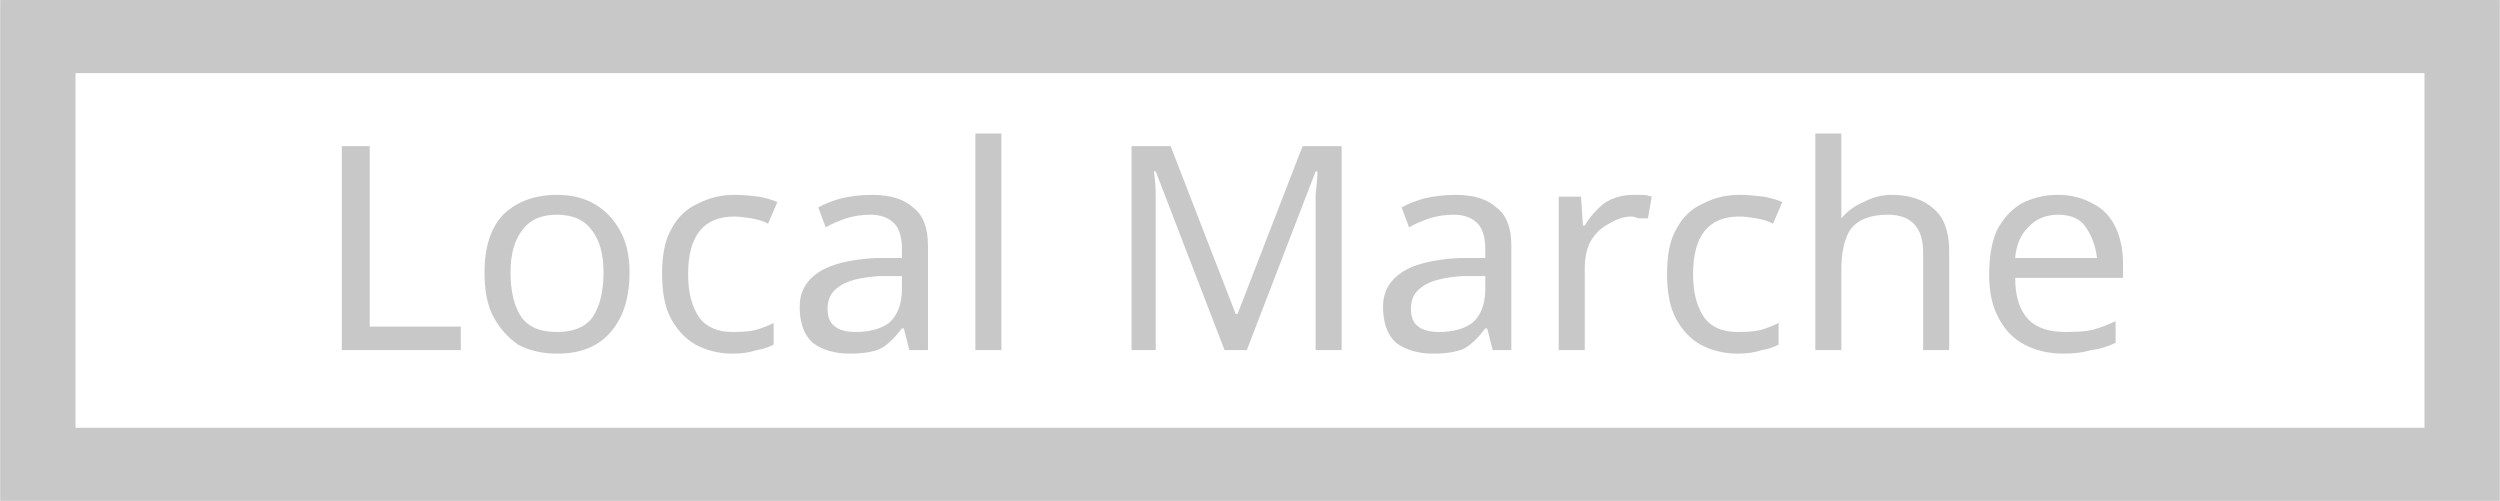
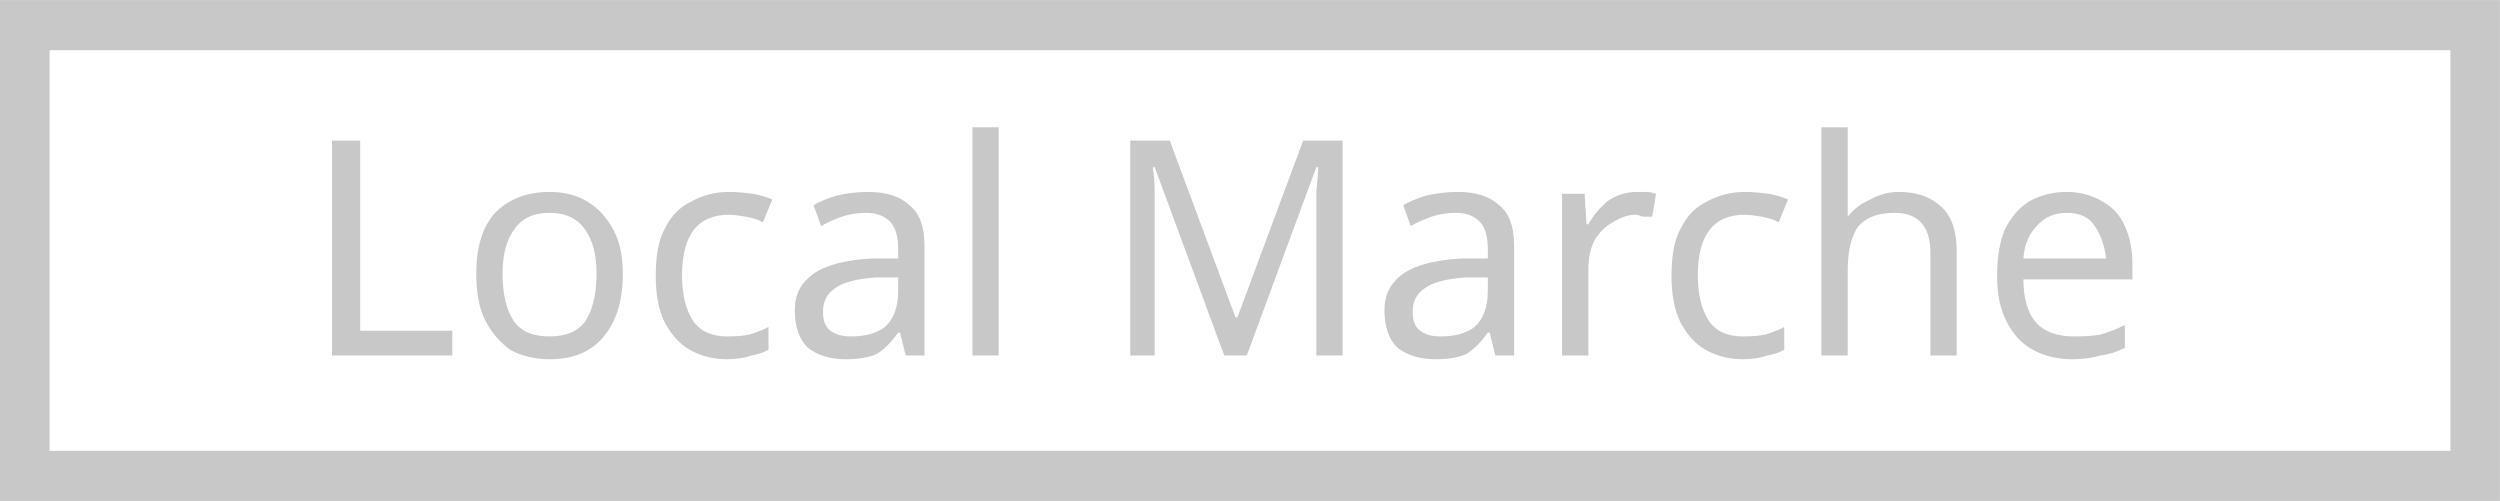
- <svg xmlns="http://www.w3.org/2000/svg" width="86" height="17.232" viewBox="0 0 15.928 3.192" version="1.1" id="svg8">
+ <svg xmlns="http://www.w3.org/2000/svg" width="128" height="25.648" viewBox="0 0 23.707 4.75" version="1.1" id="svg8">
  <defs id="defs2" />
-   <g id="layer1" transform="translate(-3.148541,-203.5261)">
-     <text xml:space="preserve" style="font-style:normal;font-weight:normal;font-size:2.469px;line-height:1.25;font-family:sans-serif;letter-spacing:0px;word-spacing:0px;fill:#c8c8c8;fill-opacity:1;stroke:none;stroke-width:0.248" x="3.247" y="205.986" id="text18" transform="matrix(0.7582574,0,0,0.7358662,2.686364,54.17962)">
-       <tspan id="tspan16" x="3.247" y="205.986" style="font-size:2.469px;stroke-width:0.248;fill:#c8c8c8;fill-opacity:1">Local Marche</tspan>
+   <g id="layer1" transform="translate(0.7408341,-202.7467)">
+     <text xml:space="preserve" style="font-style:normal;font-weight:normal;font-size:2.469px;line-height:1.25;font-family:sans-serif;letter-spacing:0px;word-spacing:0px;fill:#c8c8c8;fill-opacity:1;stroke:none;stroke-width:0.161" x="3.247" y="205.986" id="text18" transform="matrix(1.140562,0,0,1.15401,-1.561992,-31.59083)">
+       <tspan id="tspan16" x="3.247" y="205.986" style="font-size:2.469px;fill:#c8c8c8;fill-opacity:1;stroke-width:0.161">Local Marche</tspan>
    </text>
-     <rect style="fill:none;stroke:#c8c8c8;stroke-width:0.633;stroke-miterlimit:4;stroke-dasharray:none;stroke-opacity:1" id="rect20" width="20.373" height="3.704" x="0.926" y="203.27" transform="matrix(0.7582574,0,0,0.7358662,2.686364,54.17962)" />
+     <rect style="fill:none;stroke:#c8c8c8;stroke-width:0.412;stroke-miterlimit:4;stroke-dasharray:none;stroke-opacity:1" id="rect20" width="20.373" height="3.704" x="0.926" y="203.27" transform="matrix(1.140562,0,0,1.15401,-1.561992,-31.59083)" />
  </g>
</svg>
